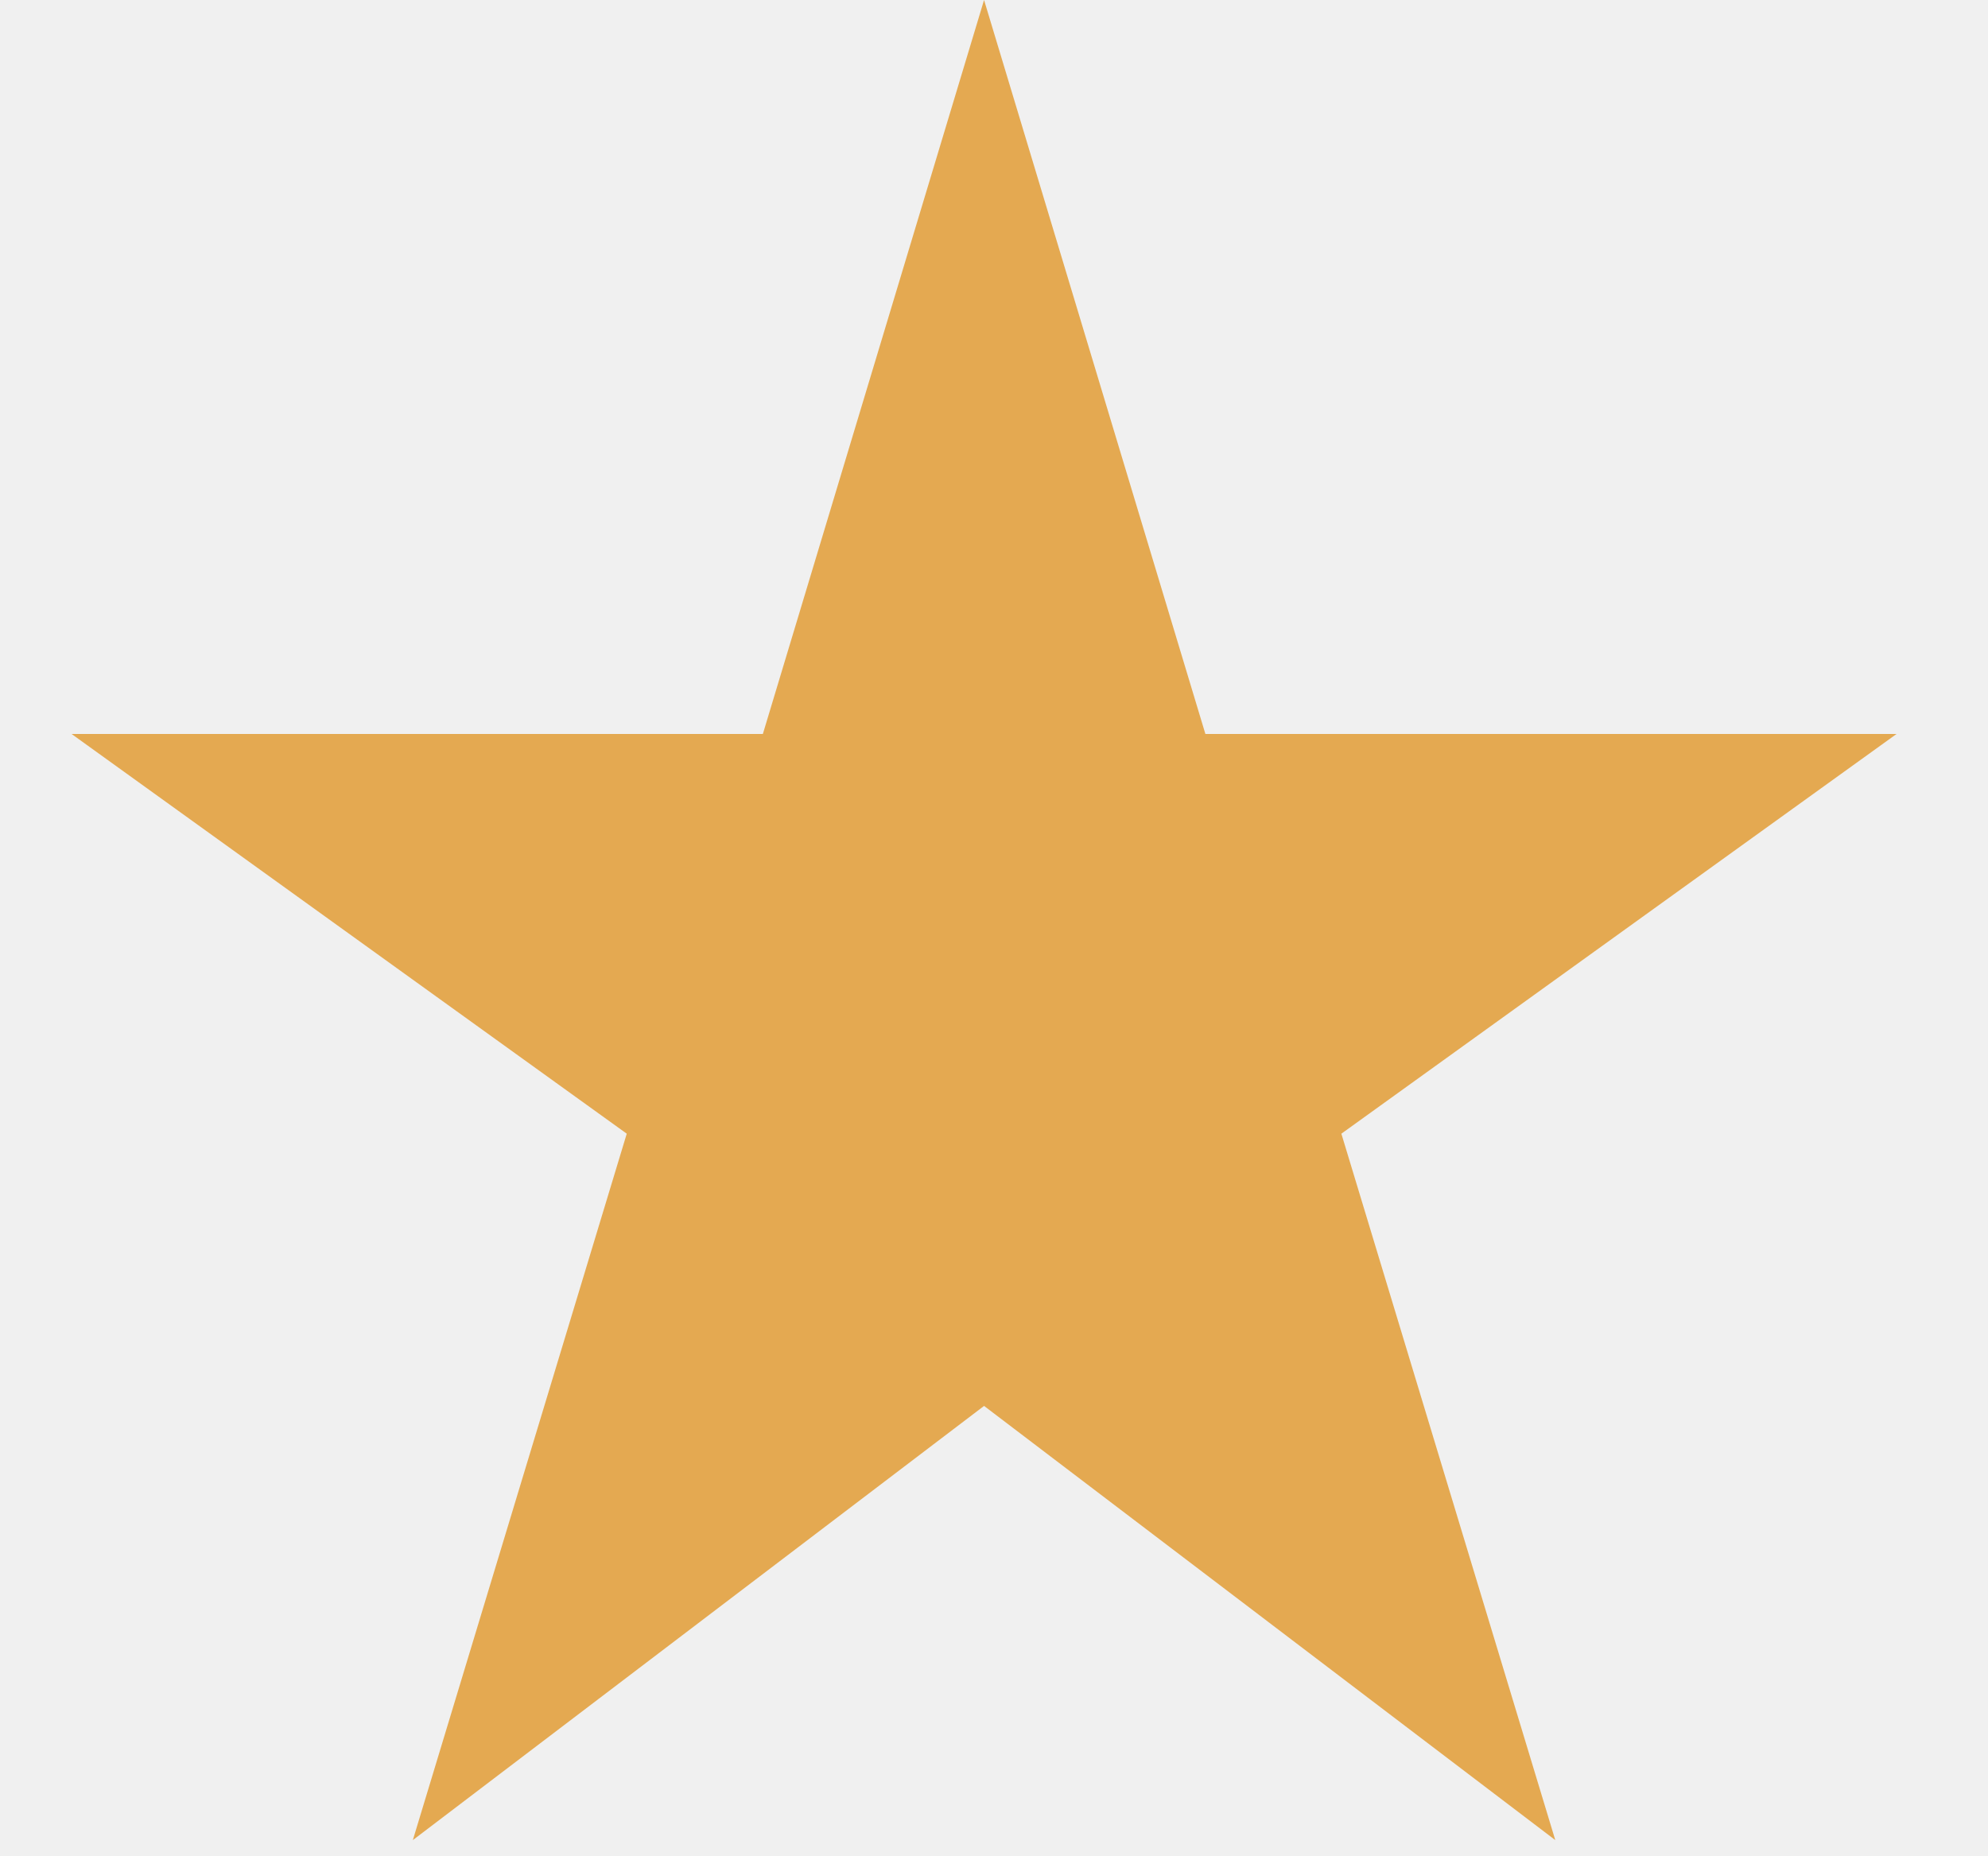
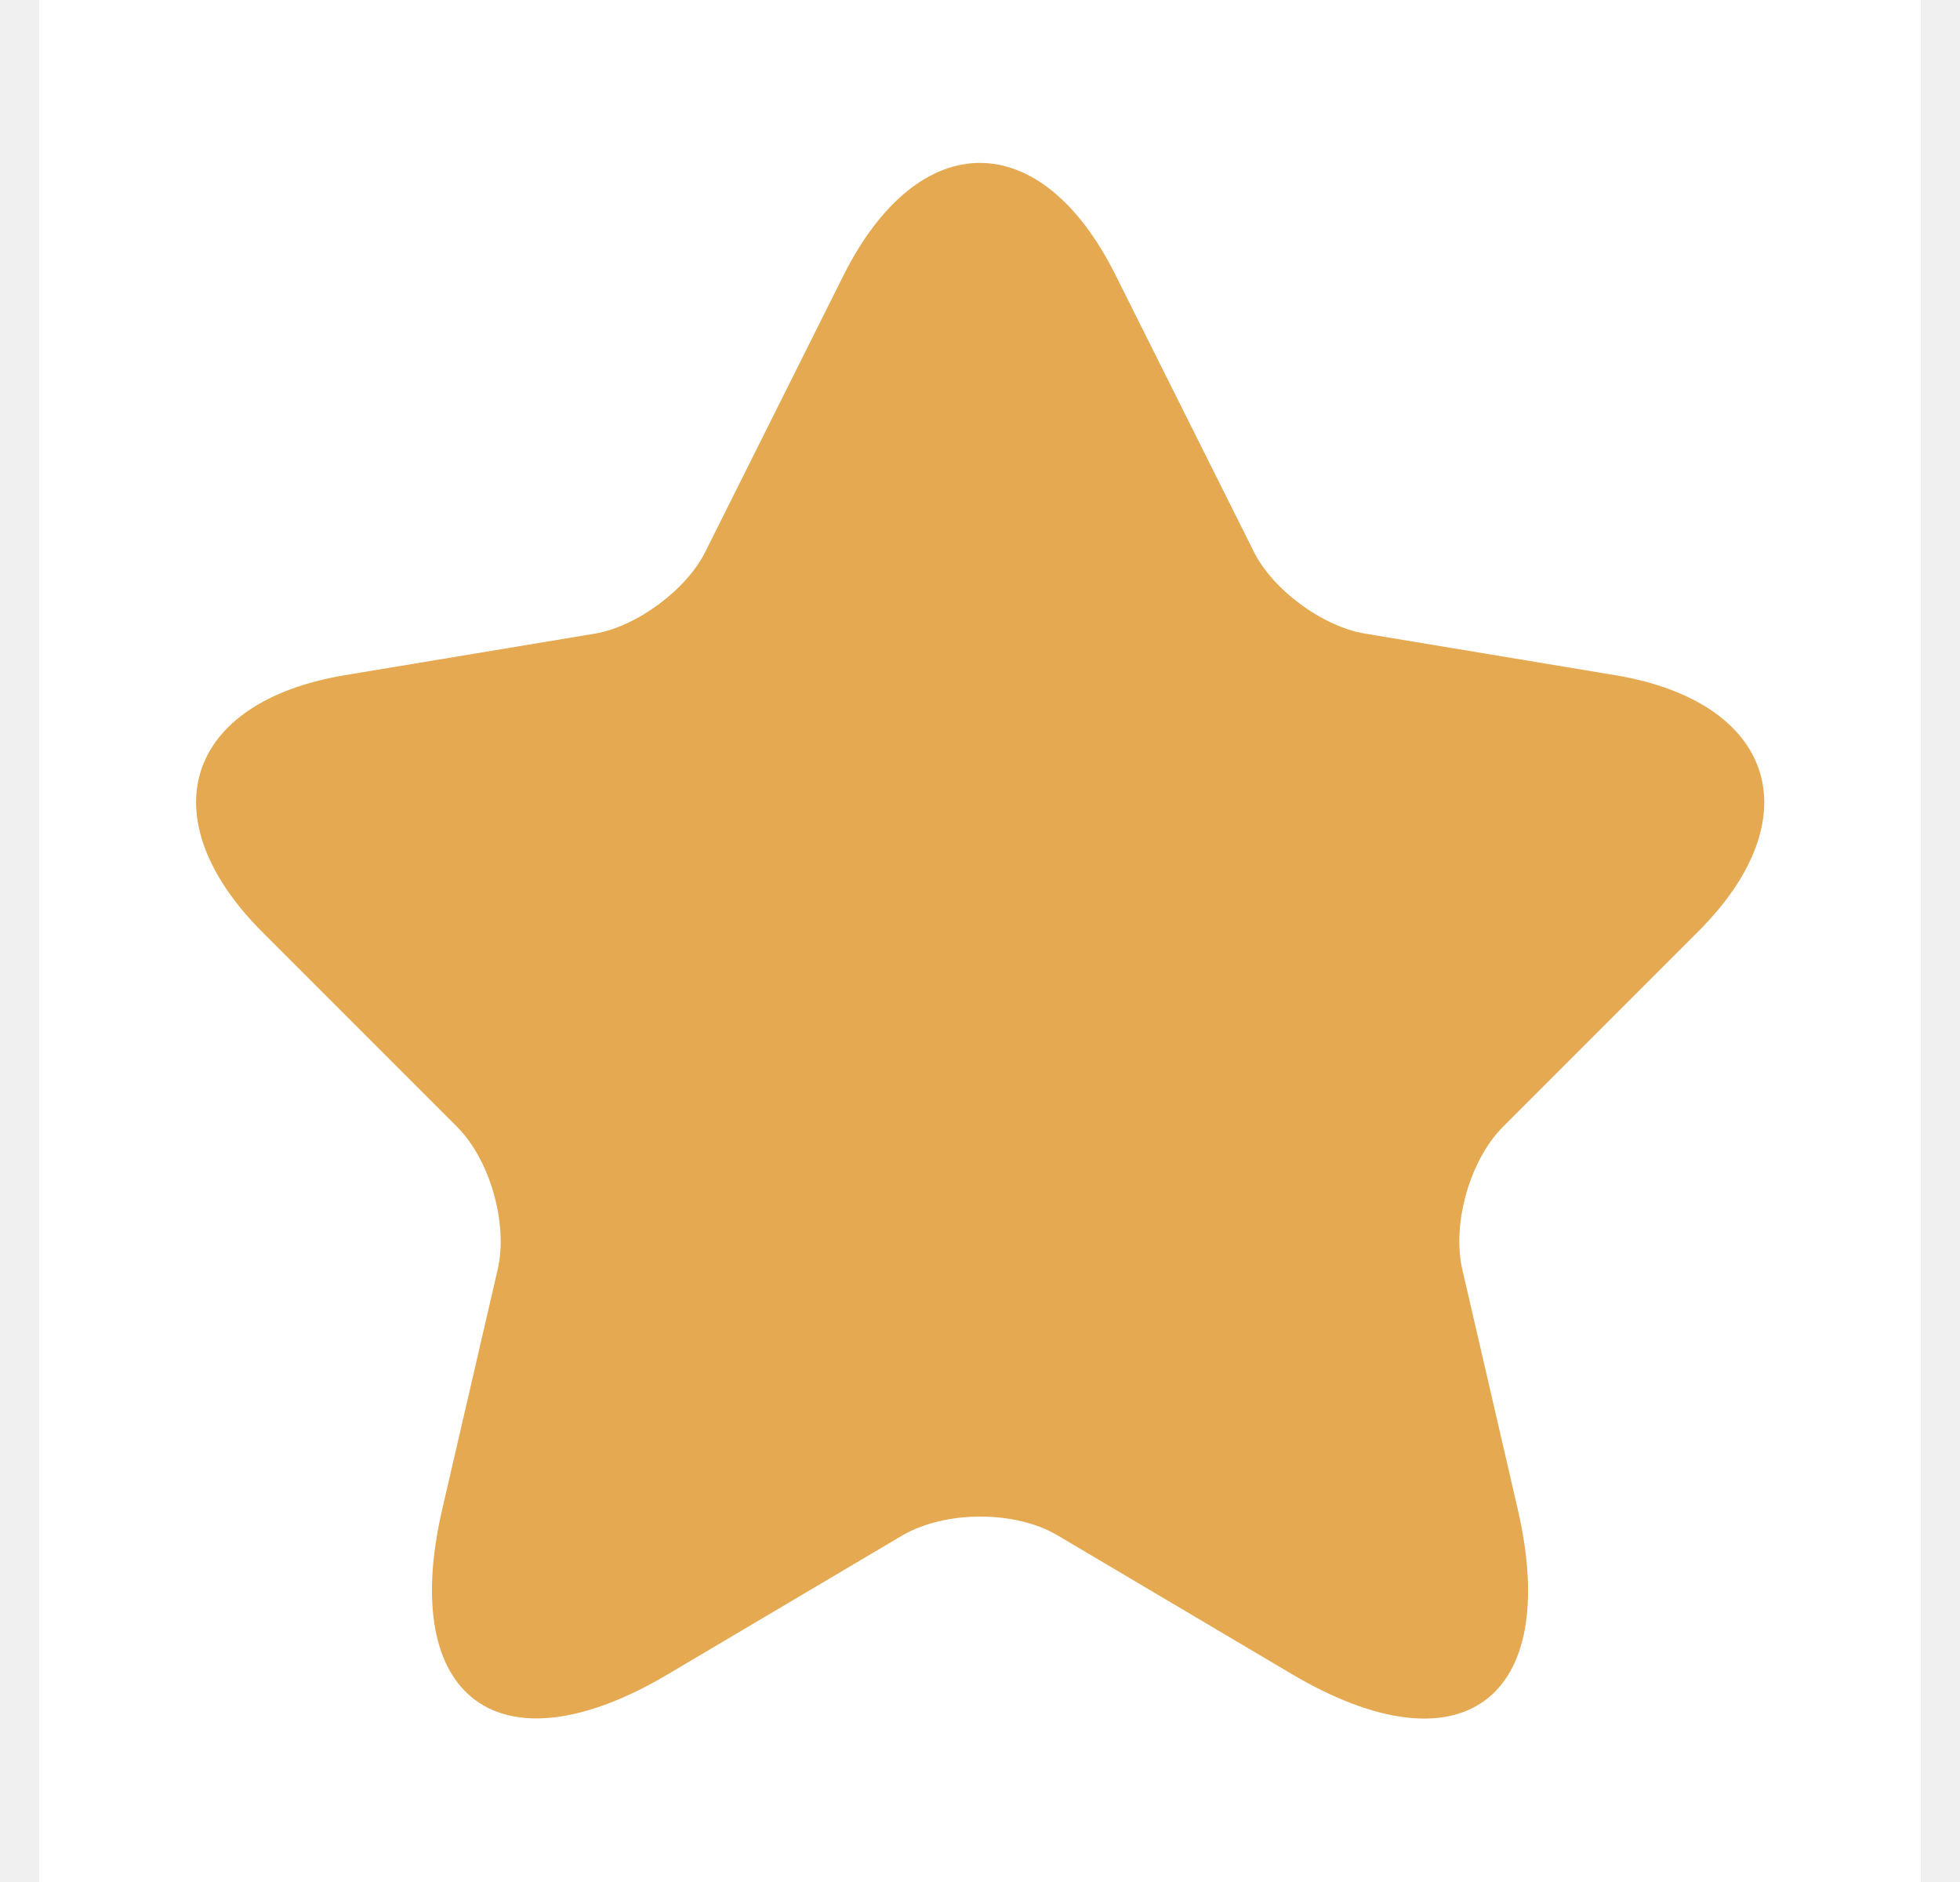
- <svg xmlns="http://www.w3.org/2000/svg" width="15" height="14" viewBox="0 0 15 14" fill="none">
-   <path d="M3.115 13.884L4.729 8.554L0.54 5.538H5.756L7.425 0L9.095 5.538H14.31L10.121 8.554L11.735 13.884L7.425 10.608L3.115 13.884Z" fill="#E4A951" />
+ <svg xmlns="http://www.w3.org/2000/svg" width="25" height="24" viewBox="0 0 25 24" fill="none">
+   <rect width="24" height="24" transform="translate(0.5)" fill="white" />
+   <path d="M14.23 3.51L15.99 7.03C16.23 7.52 16.87 7.99 17.41 8.08L20.6 8.61C22.64 8.95 23.12 10.43 21.65 11.89L19.17 14.37C18.75 14.79 18.52 15.6 18.65 16.18L19.36 19.25C19.92 21.68 18.63 22.62 16.48 21.35L13.49 19.58C12.95 19.26 12.06 19.26 11.51 19.58L8.52 21.35C6.38 22.62 5.08 21.67 5.64 19.25L6.35 16.18C6.48 15.6 6.25 14.79 5.83 14.37L3.35 11.89C1.89 10.43 2.36 8.95 4.4 8.61L7.59 8.08C8.12 7.99 8.76 7.52 9 7.03L10.76 3.51C11.72 1.6 13.28 1.6 14.23 3.51Z" fill="#E4A951" />
</svg>
